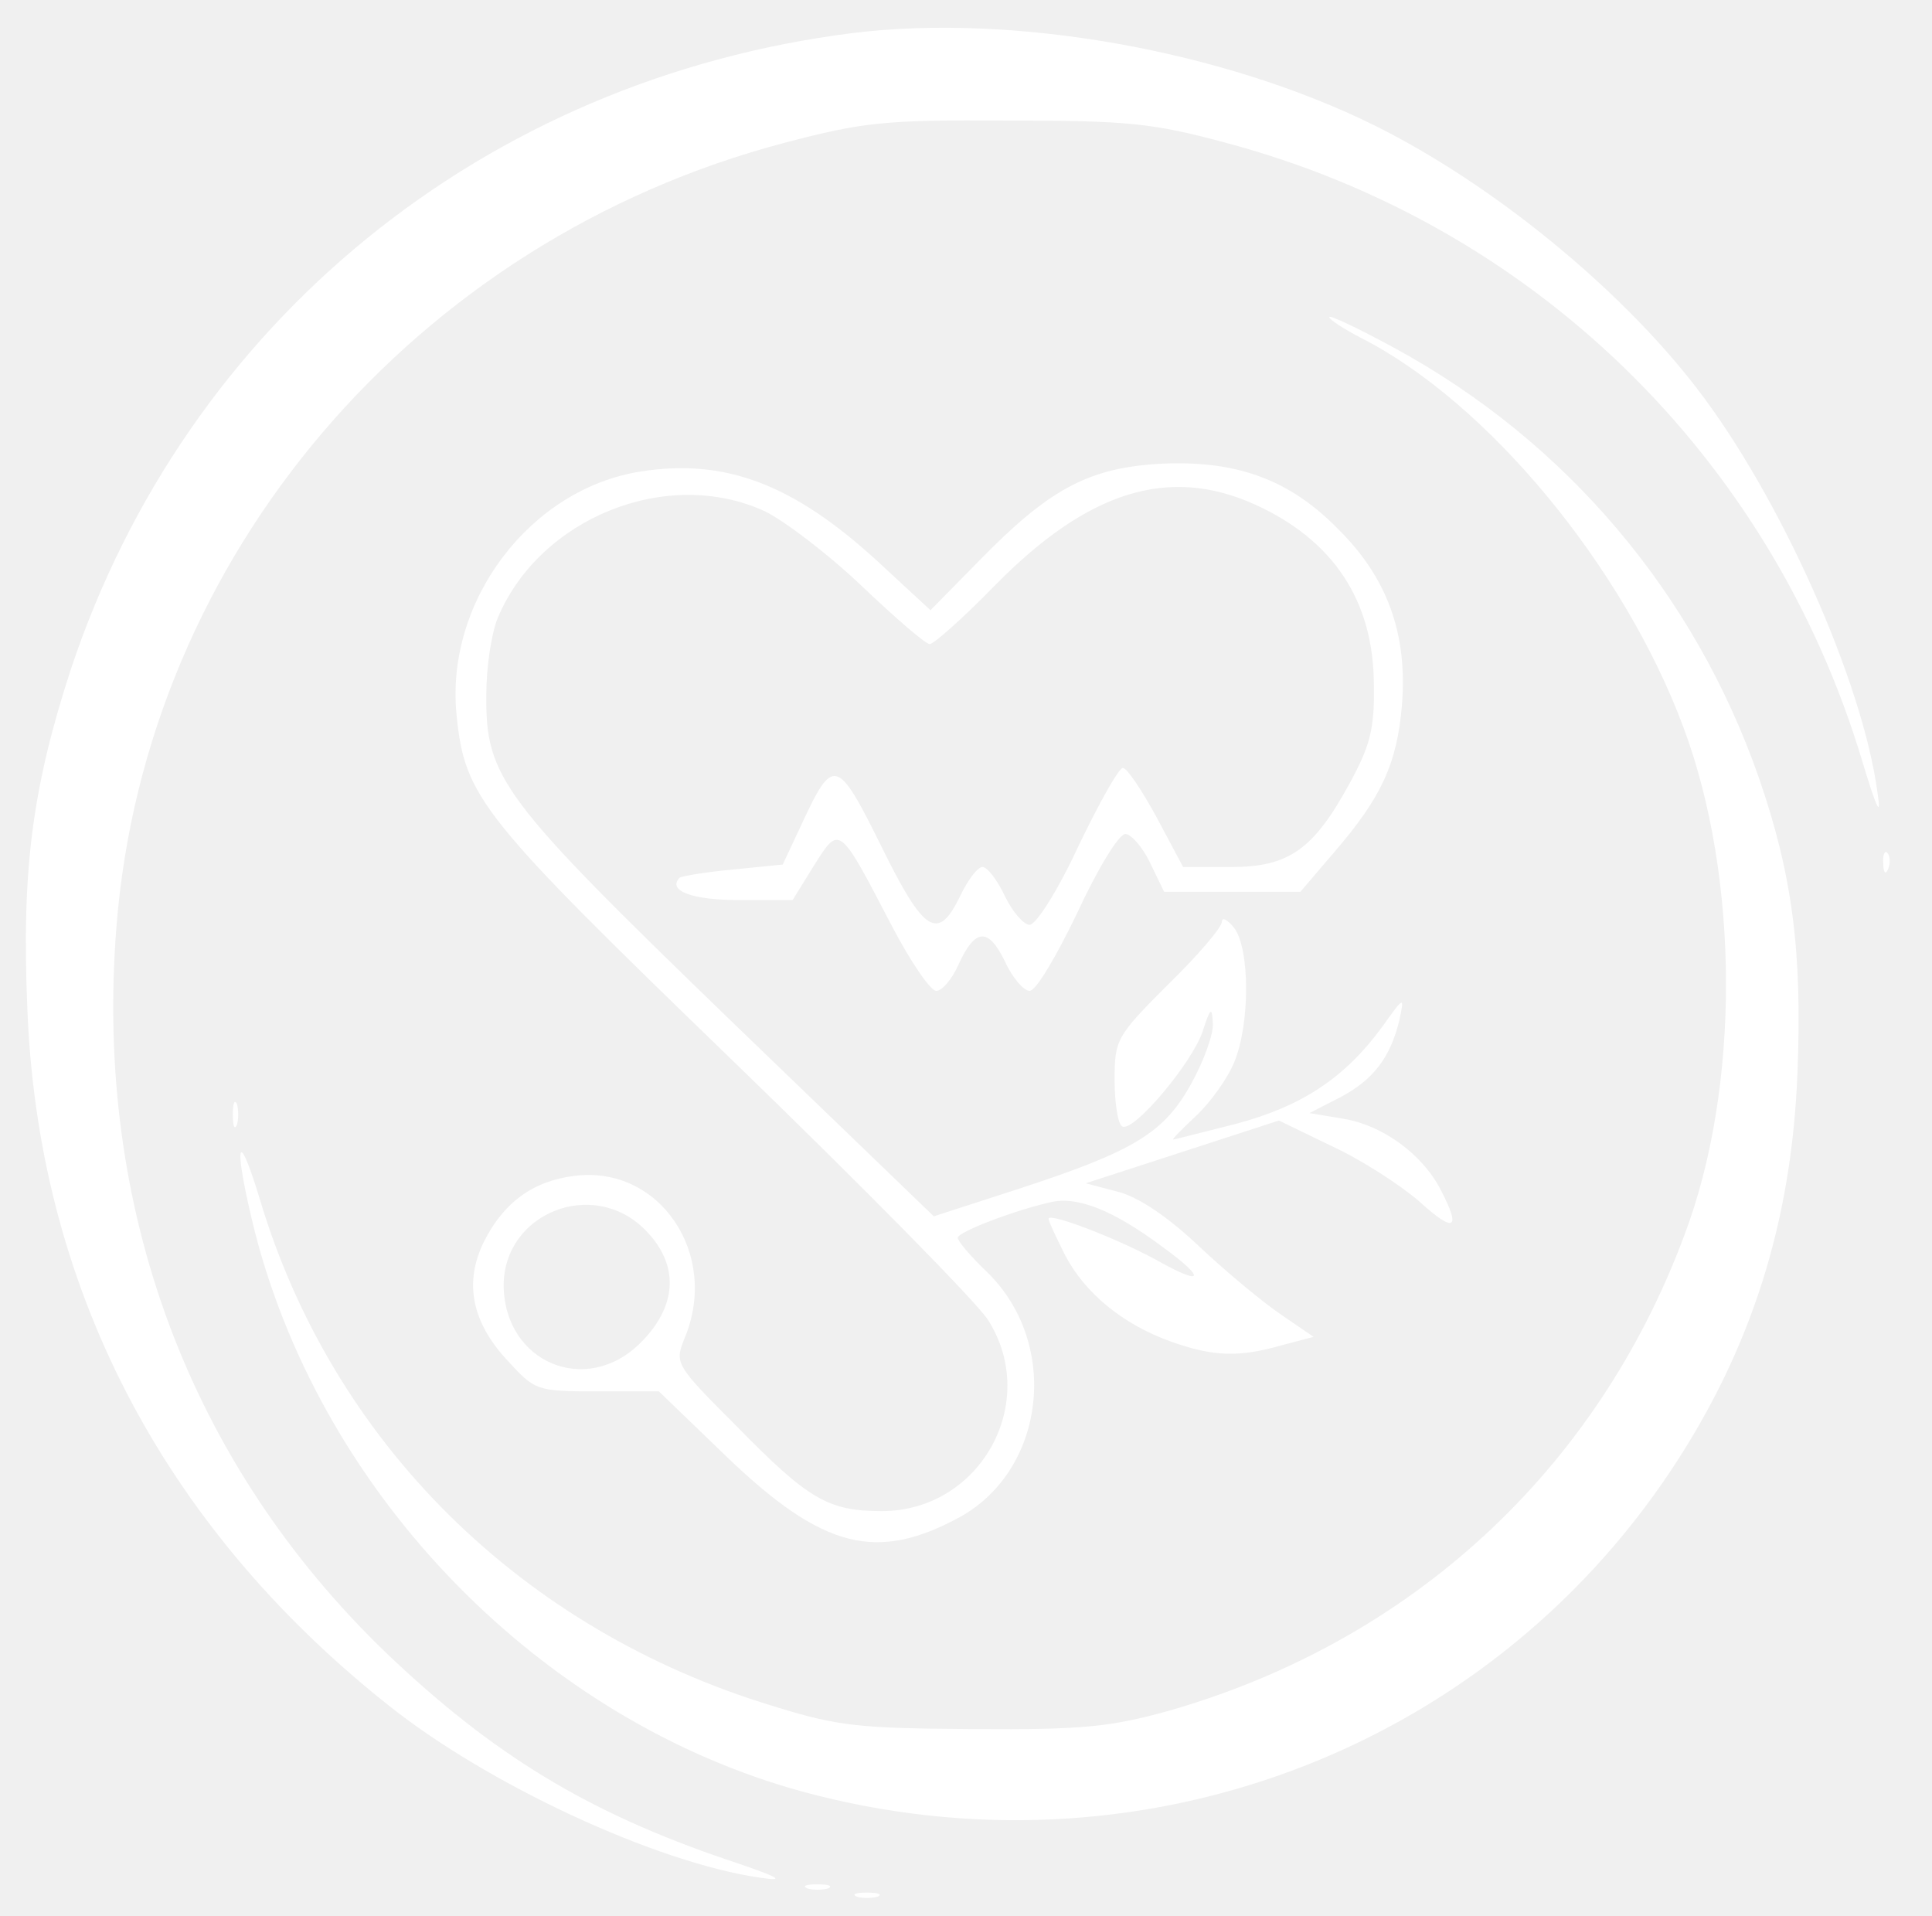
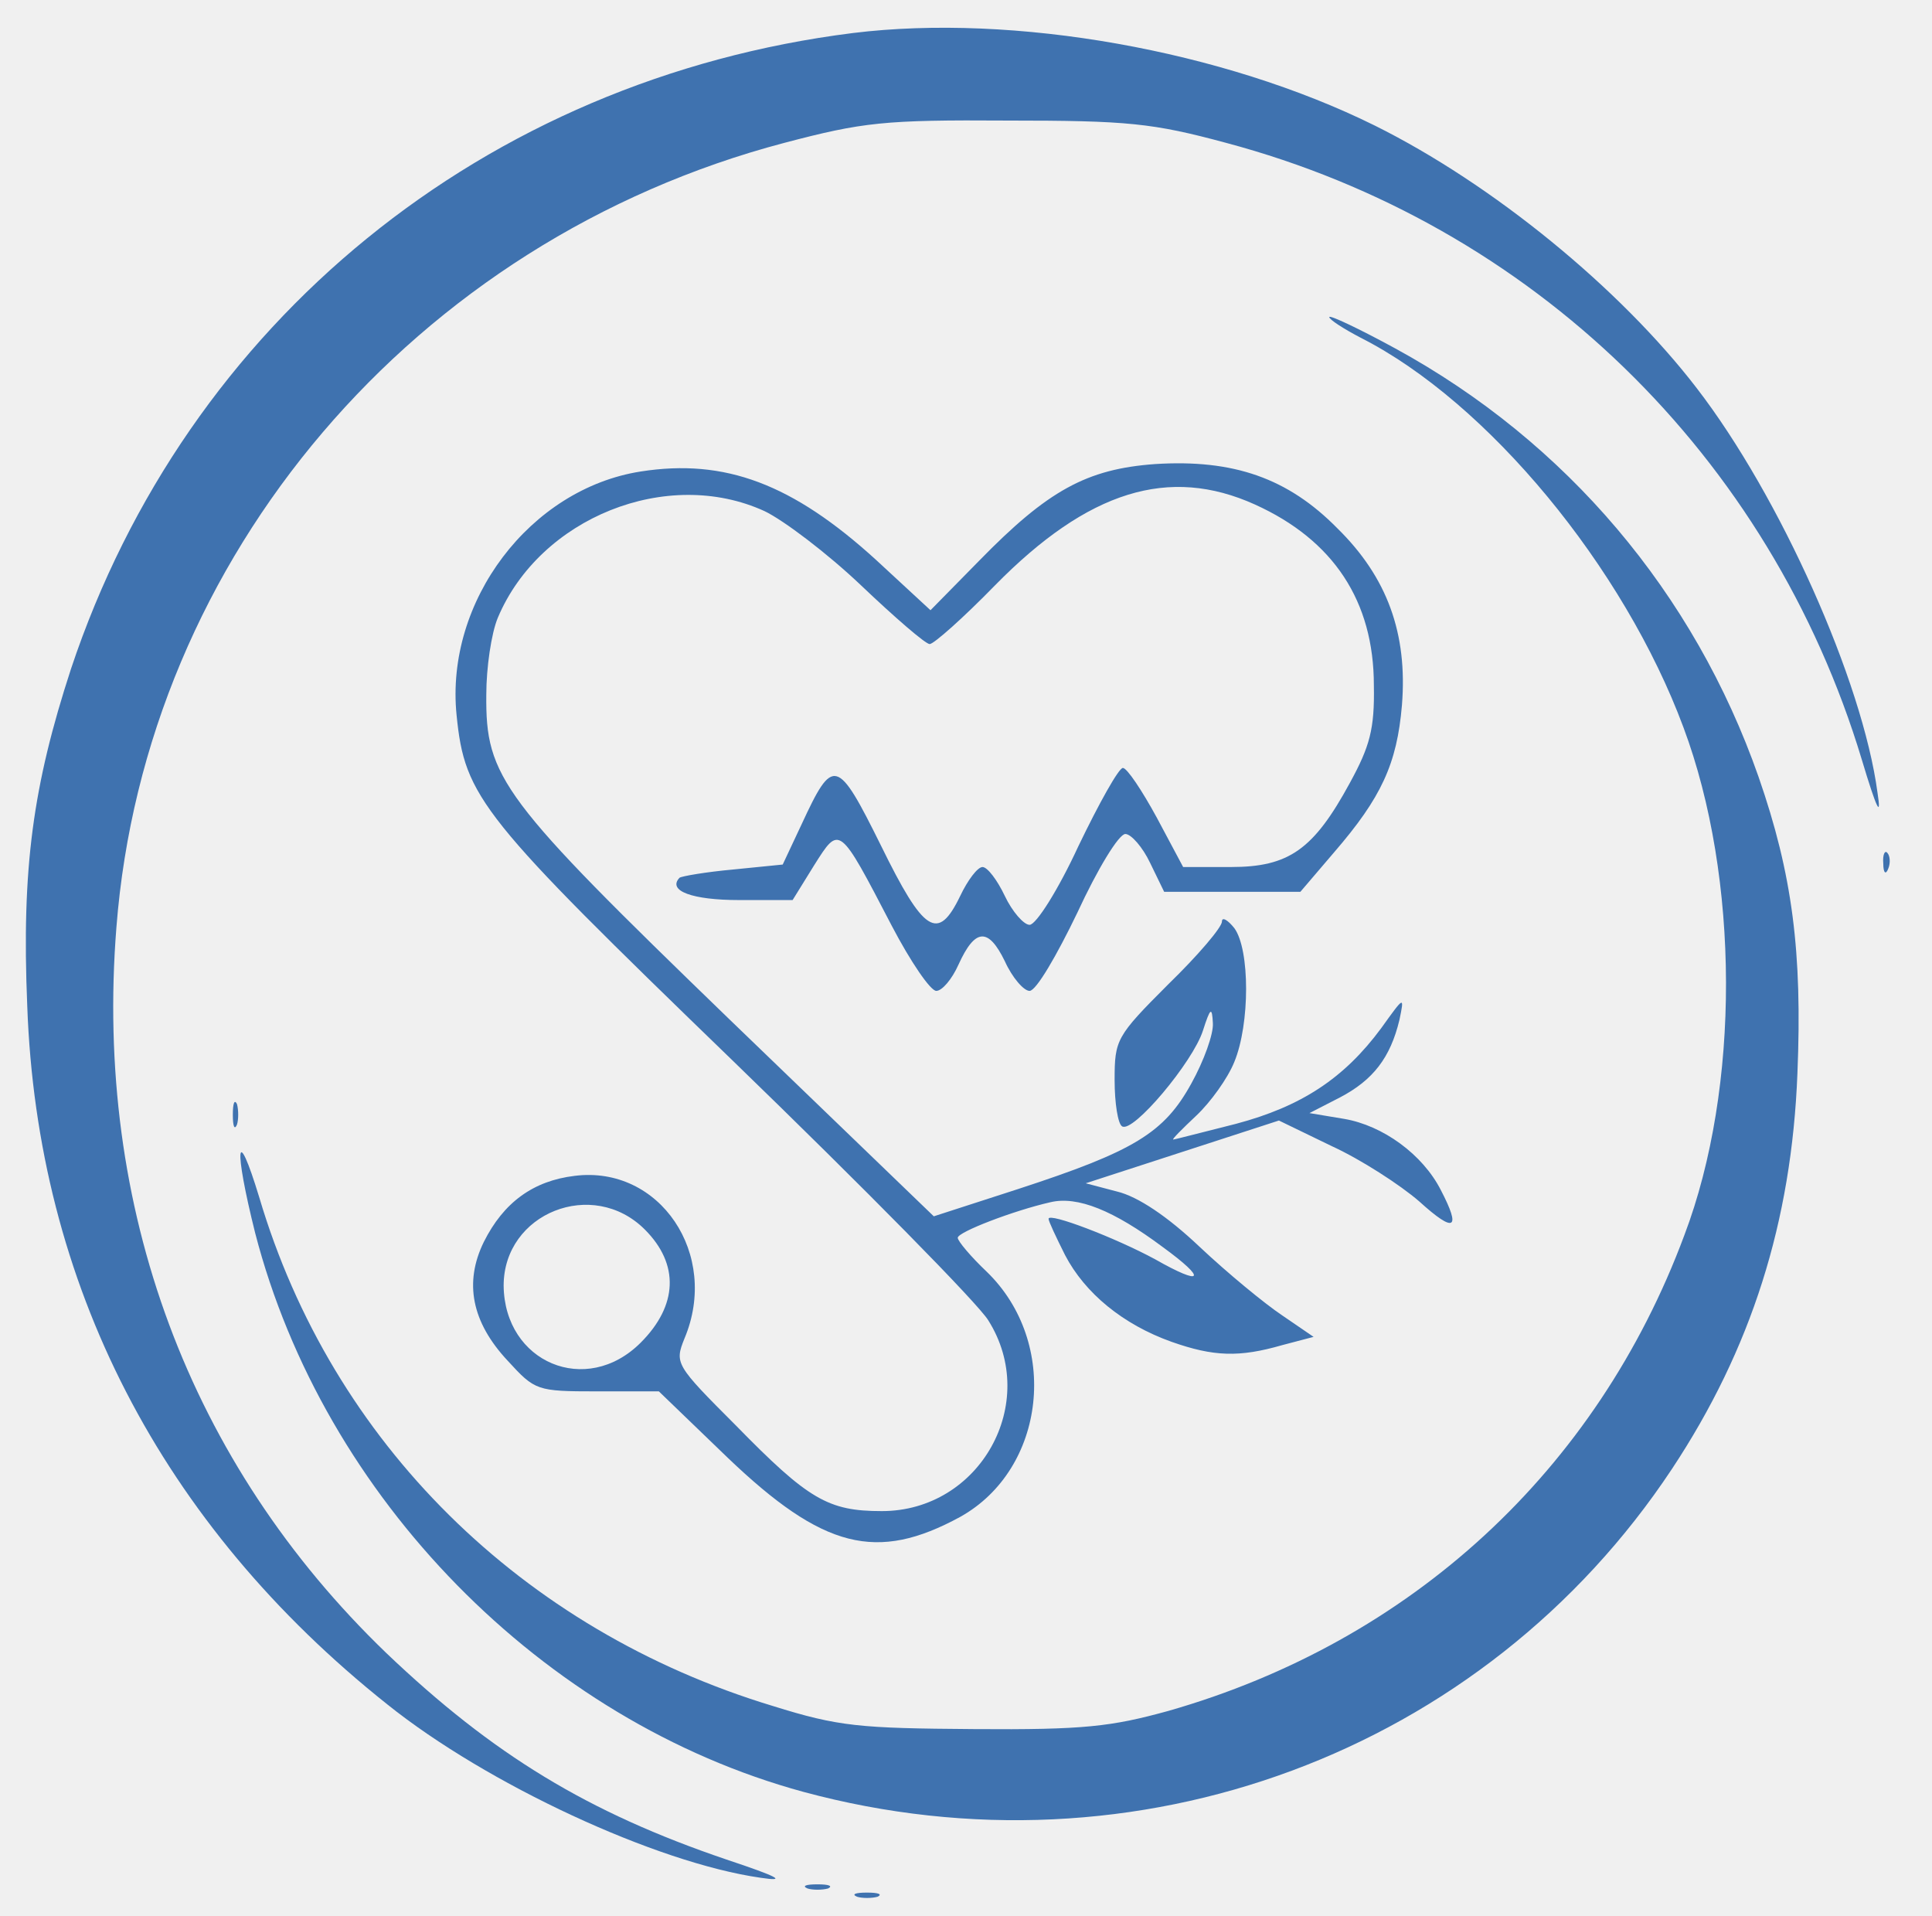
<svg xmlns="http://www.w3.org/2000/svg" version="1.0" width="234pt" height="232pt" viewBox="0 0 234 232" preserveAspectRatio="xMidYMid meet">
-   <g transform="translate(0,232) scale(0.1,-0.1)" fill="#fff" stroke="none">
+   <g transform="translate(0,232) scale(0.1,-0.1)" fill="#3f72af" stroke="none">
    <path d="M1033 2280 c-446 -56 -807 -350 -947 -770 -46 -141 -60 -241 -53 -408 12 -337 162 -628 436 -846 121 -97 326 -192 452 -210 33 -5 22 1 -41 22 -168 57 -283 127 -412 250 -239 230 -354 539 -327 879 35 449 361 832 809 950 95 25 121 28 270 27 146 0 176 -3 265 -27 371 -99 659 -379 770 -747 18 -60 24 -72 19 -40 -18 135 -118 359 -219 490 -93 121 -247 247 -390 318 -184 91 -437 136 -632 112z" />
    <path d="M1610 1936 c0 -3 17 -14 38 -25 154 -78 319 -278 391 -472 68 -182 69 -436 1 -615 -106 -285 -331 -492 -625 -576 -69 -19 -102 -23 -235 -22 -139 1 -164 3 -244 28 -304 92 -534 319 -622 616 -28 92 -31 61 -5 -43 83 -321 348 -591 664 -677 403 -109 824 47 1052 391 96 145 145 299 152 479 6 147 -6 241 -47 359 -78 223 -233 406 -440 519 -44 24 -80 41 -80 38z" />
    <path d="M776 1749 c-134 -21 -237 -157 -223 -295 10 -100 29 -123 335 -419 158 -153 297 -294 309 -314 63 -100 -10 -231 -129 -231 -65 0 -89 14 -177 104 -73 73 -74 75 -62 105 43 102 -30 210 -133 197 -50 -6 -86 -32 -110 -80 -24 -49 -15 -97 29 -144 33 -36 35 -37 108 -37 l75 0 83 -80 c116 -111 181 -127 282 -72 104 58 121 211 32 297 -19 18 -35 37 -35 41 0 7 68 33 112 43 33 8 77 -10 136 -54 55 -40 49 -48 -9 -15 -48 26 -129 57 -129 49 0 -3 9 -22 20 -44 24 -46 70 -84 129 -105 51 -18 82 -19 134 -4 l38 10 -38 26 c-21 14 -66 51 -100 83 -39 37 -75 61 -100 67 l-38 10 117 38 117 38 64 -31 c35 -16 83 -47 106 -67 43 -39 51 -34 26 14 -22 43 -70 78 -117 86 l-42 7 37 19 c40 21 61 48 72 94 6 29 6 29 -22 -10 -45 -61 -97 -95 -176 -116 -40 -10 -74 -19 -76 -19 -2 0 11 13 28 29 17 16 38 45 46 65 19 46 19 136 0 162 -8 10 -15 14 -15 8 0 -7 -29 -41 -65 -76 -63 -63 -65 -67 -65 -116 0 -28 4 -53 9 -56 13 -9 86 78 98 116 9 28 11 29 12 9 1 -13 -11 -46 -26 -73 -33 -60 -69 -82 -210 -128 l-102 -33 -248 239 c-276 267 -295 292 -294 393 0 32 6 74 14 93 51 121 205 183 323 129 23 -11 76 -51 117 -90 41 -39 78 -71 83 -71 5 0 41 32 79 71 113 115 211 145 315 98 95 -43 144 -117 144 -219 1 -53 -5 -74 -29 -118 -44 -81 -74 -102 -144 -102 l-58 0 -32 60 c-18 33 -36 60 -41 60 -5 0 -29 -43 -54 -95 -24 -52 -51 -95 -59 -95 -7 0 -21 16 -30 35 -9 19 -21 35 -27 35 -6 0 -18 -16 -27 -35 -27 -56 -44 -45 -96 61 -53 107 -58 108 -96 26 l-23 -49 -60 -6 c-33 -3 -62 -8 -65 -10 -15 -16 16 -27 72 -27 l65 0 26 42 c31 49 30 50 94 -73 23 -44 47 -79 54 -79 7 0 19 14 27 32 20 44 36 45 56 4 9 -20 23 -36 30 -36 8 0 33 43 58 95 24 52 50 95 58 95 7 0 21 -16 30 -35 l17 -35 82 0 83 0 41 48 c57 66 76 107 82 178 7 87 -18 155 -78 214 -60 61 -126 84 -221 78 -83 -6 -130 -32 -213 -117 l-59 -60 -66 61 c-101 92 -183 123 -285 107z m5 -918 c42 -42 40 -92 -5 -137 -66 -66 -165 -24 -166 69 0 88 108 131 171 68z" />
    <path d="M2281 1274 c0 -11 3 -14 6 -6 3 7 2 16 -1 19 -3 4 -6 -2 -5 -13z" />
    <path d="M282 970 c0 -14 2 -19 5 -12 2 6 2 18 0 25 -3 6 -5 1 -5 -13z" />
    <path d="M978 33 c6 -2 18 -2 25 0 6 3 1 5 -13 5 -14 0 -19 -2 -12 -5z" />
    <path d="M1038 23 c6 -2 18 -2 25 0 6 3 1 5 -13 5 -14 0 -19 -2 -12 -5z" />
  </g>
</svg>
